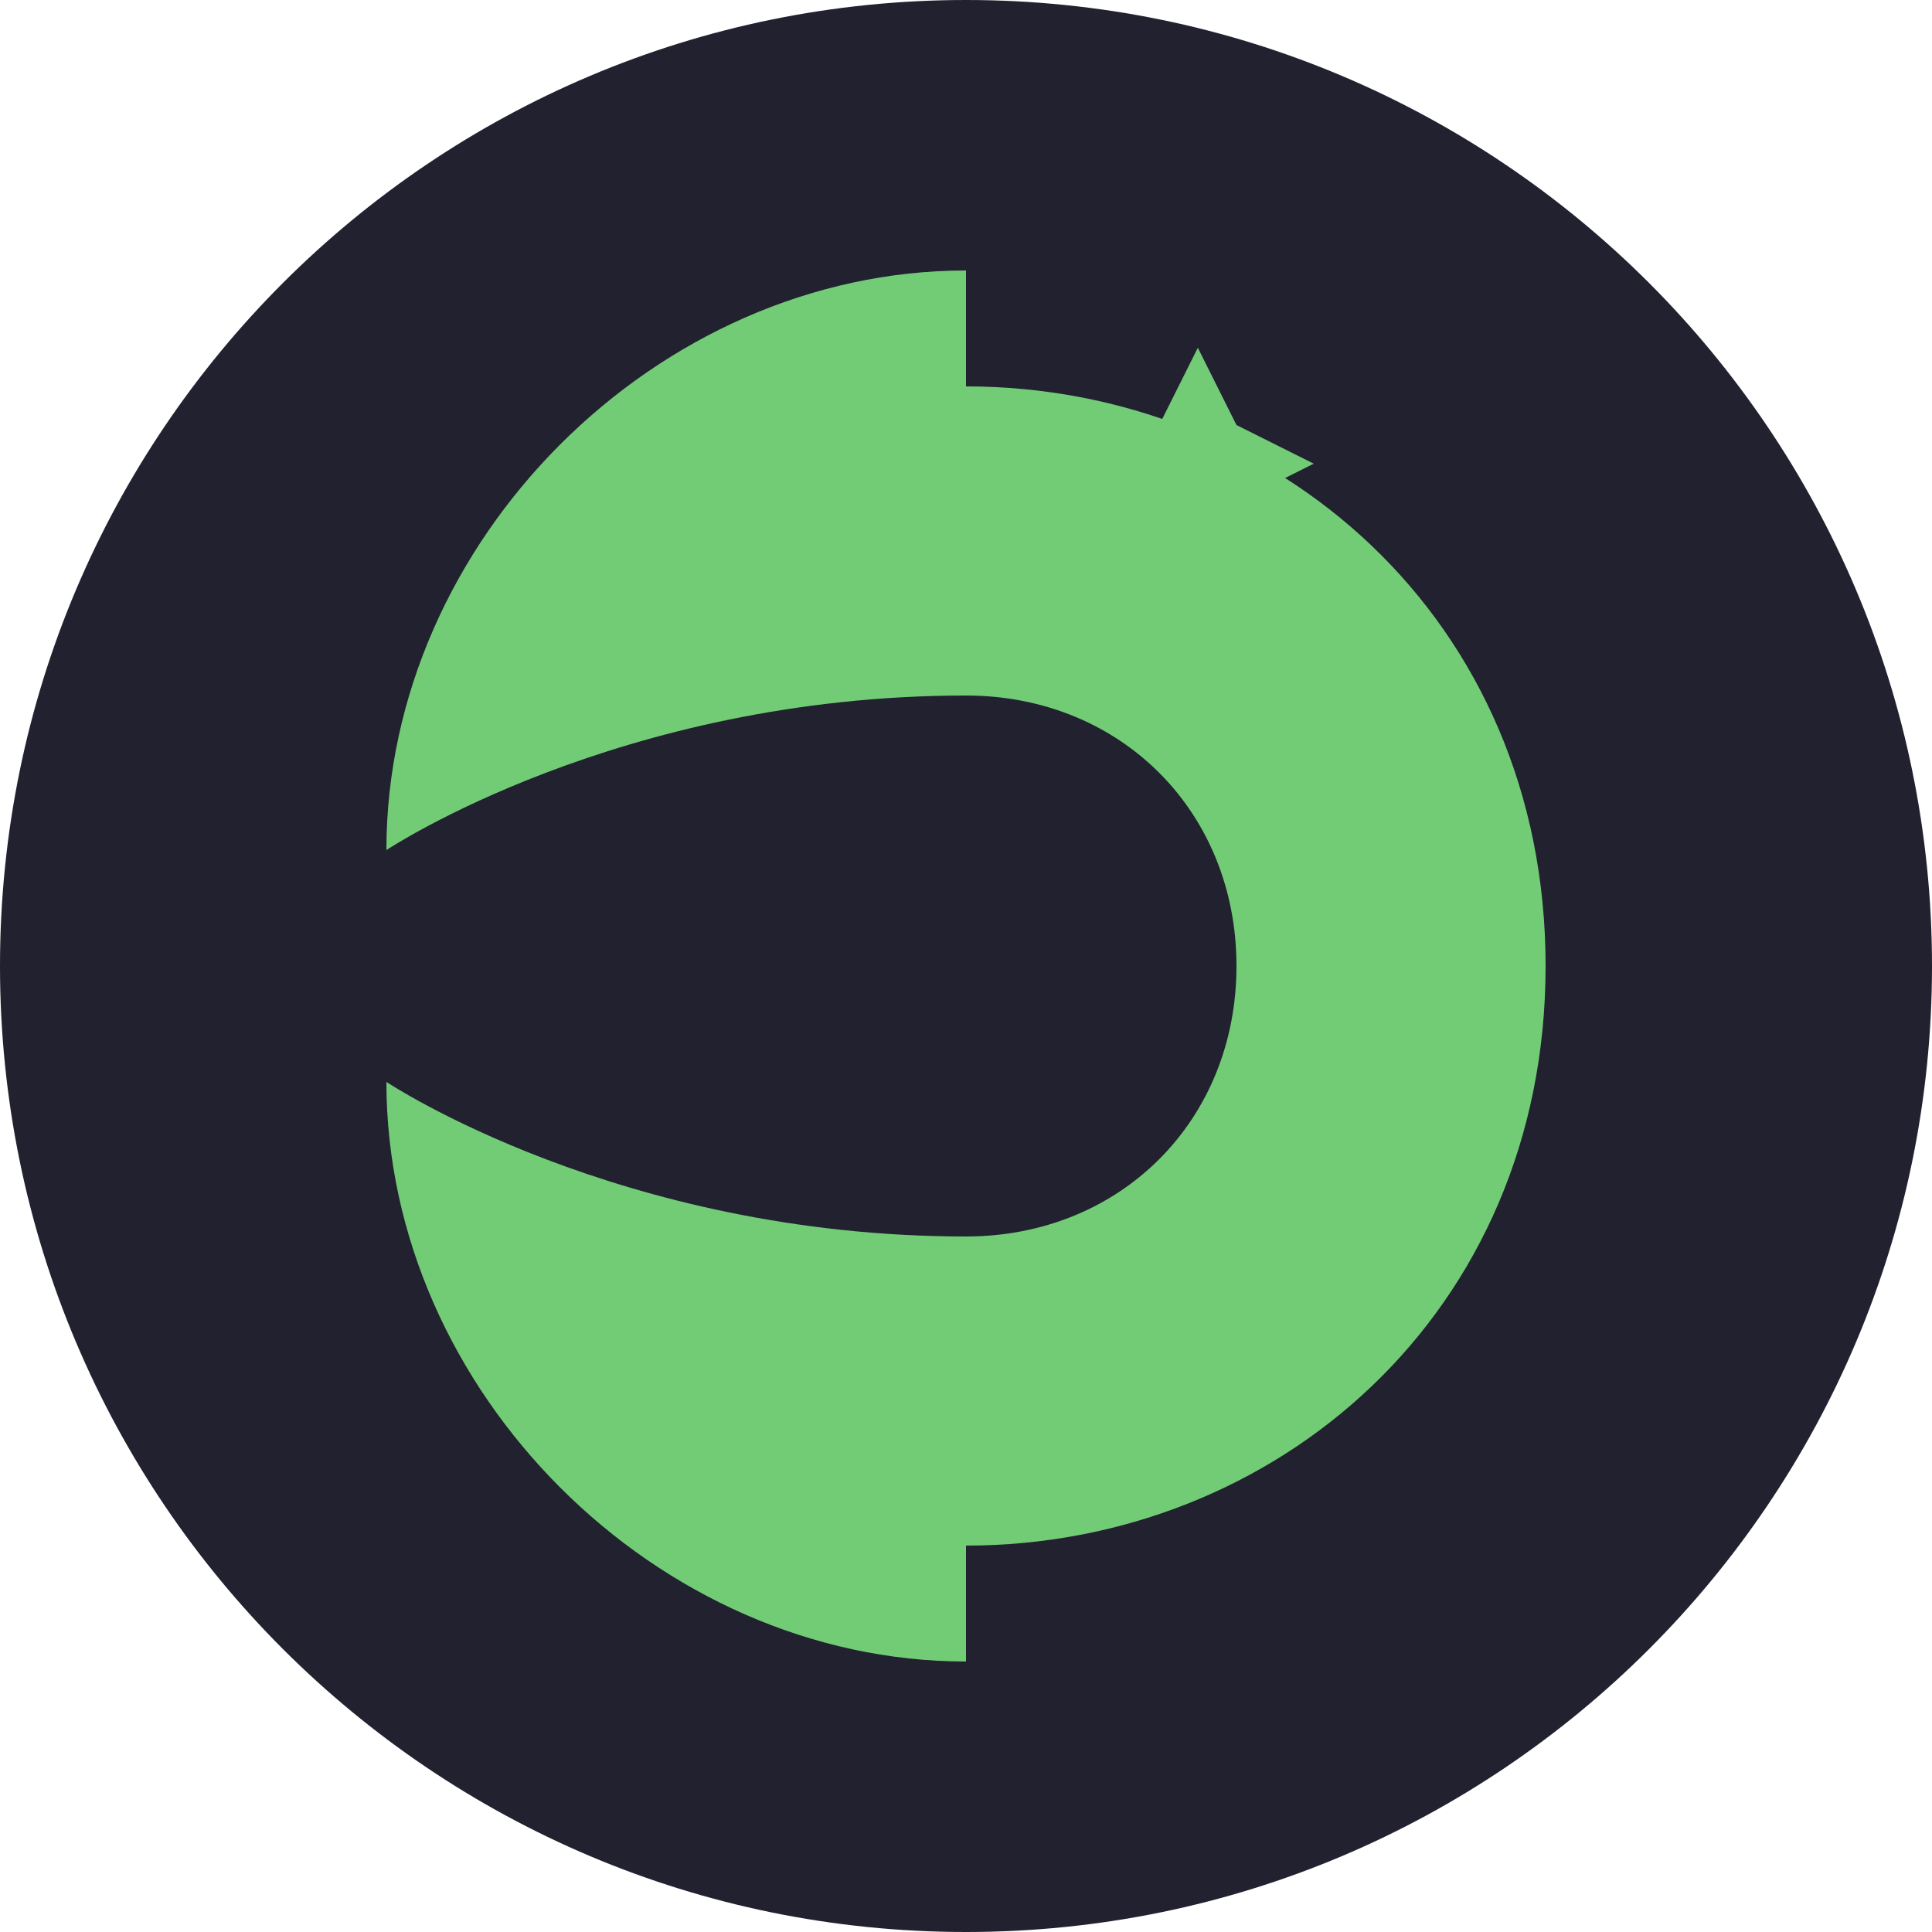
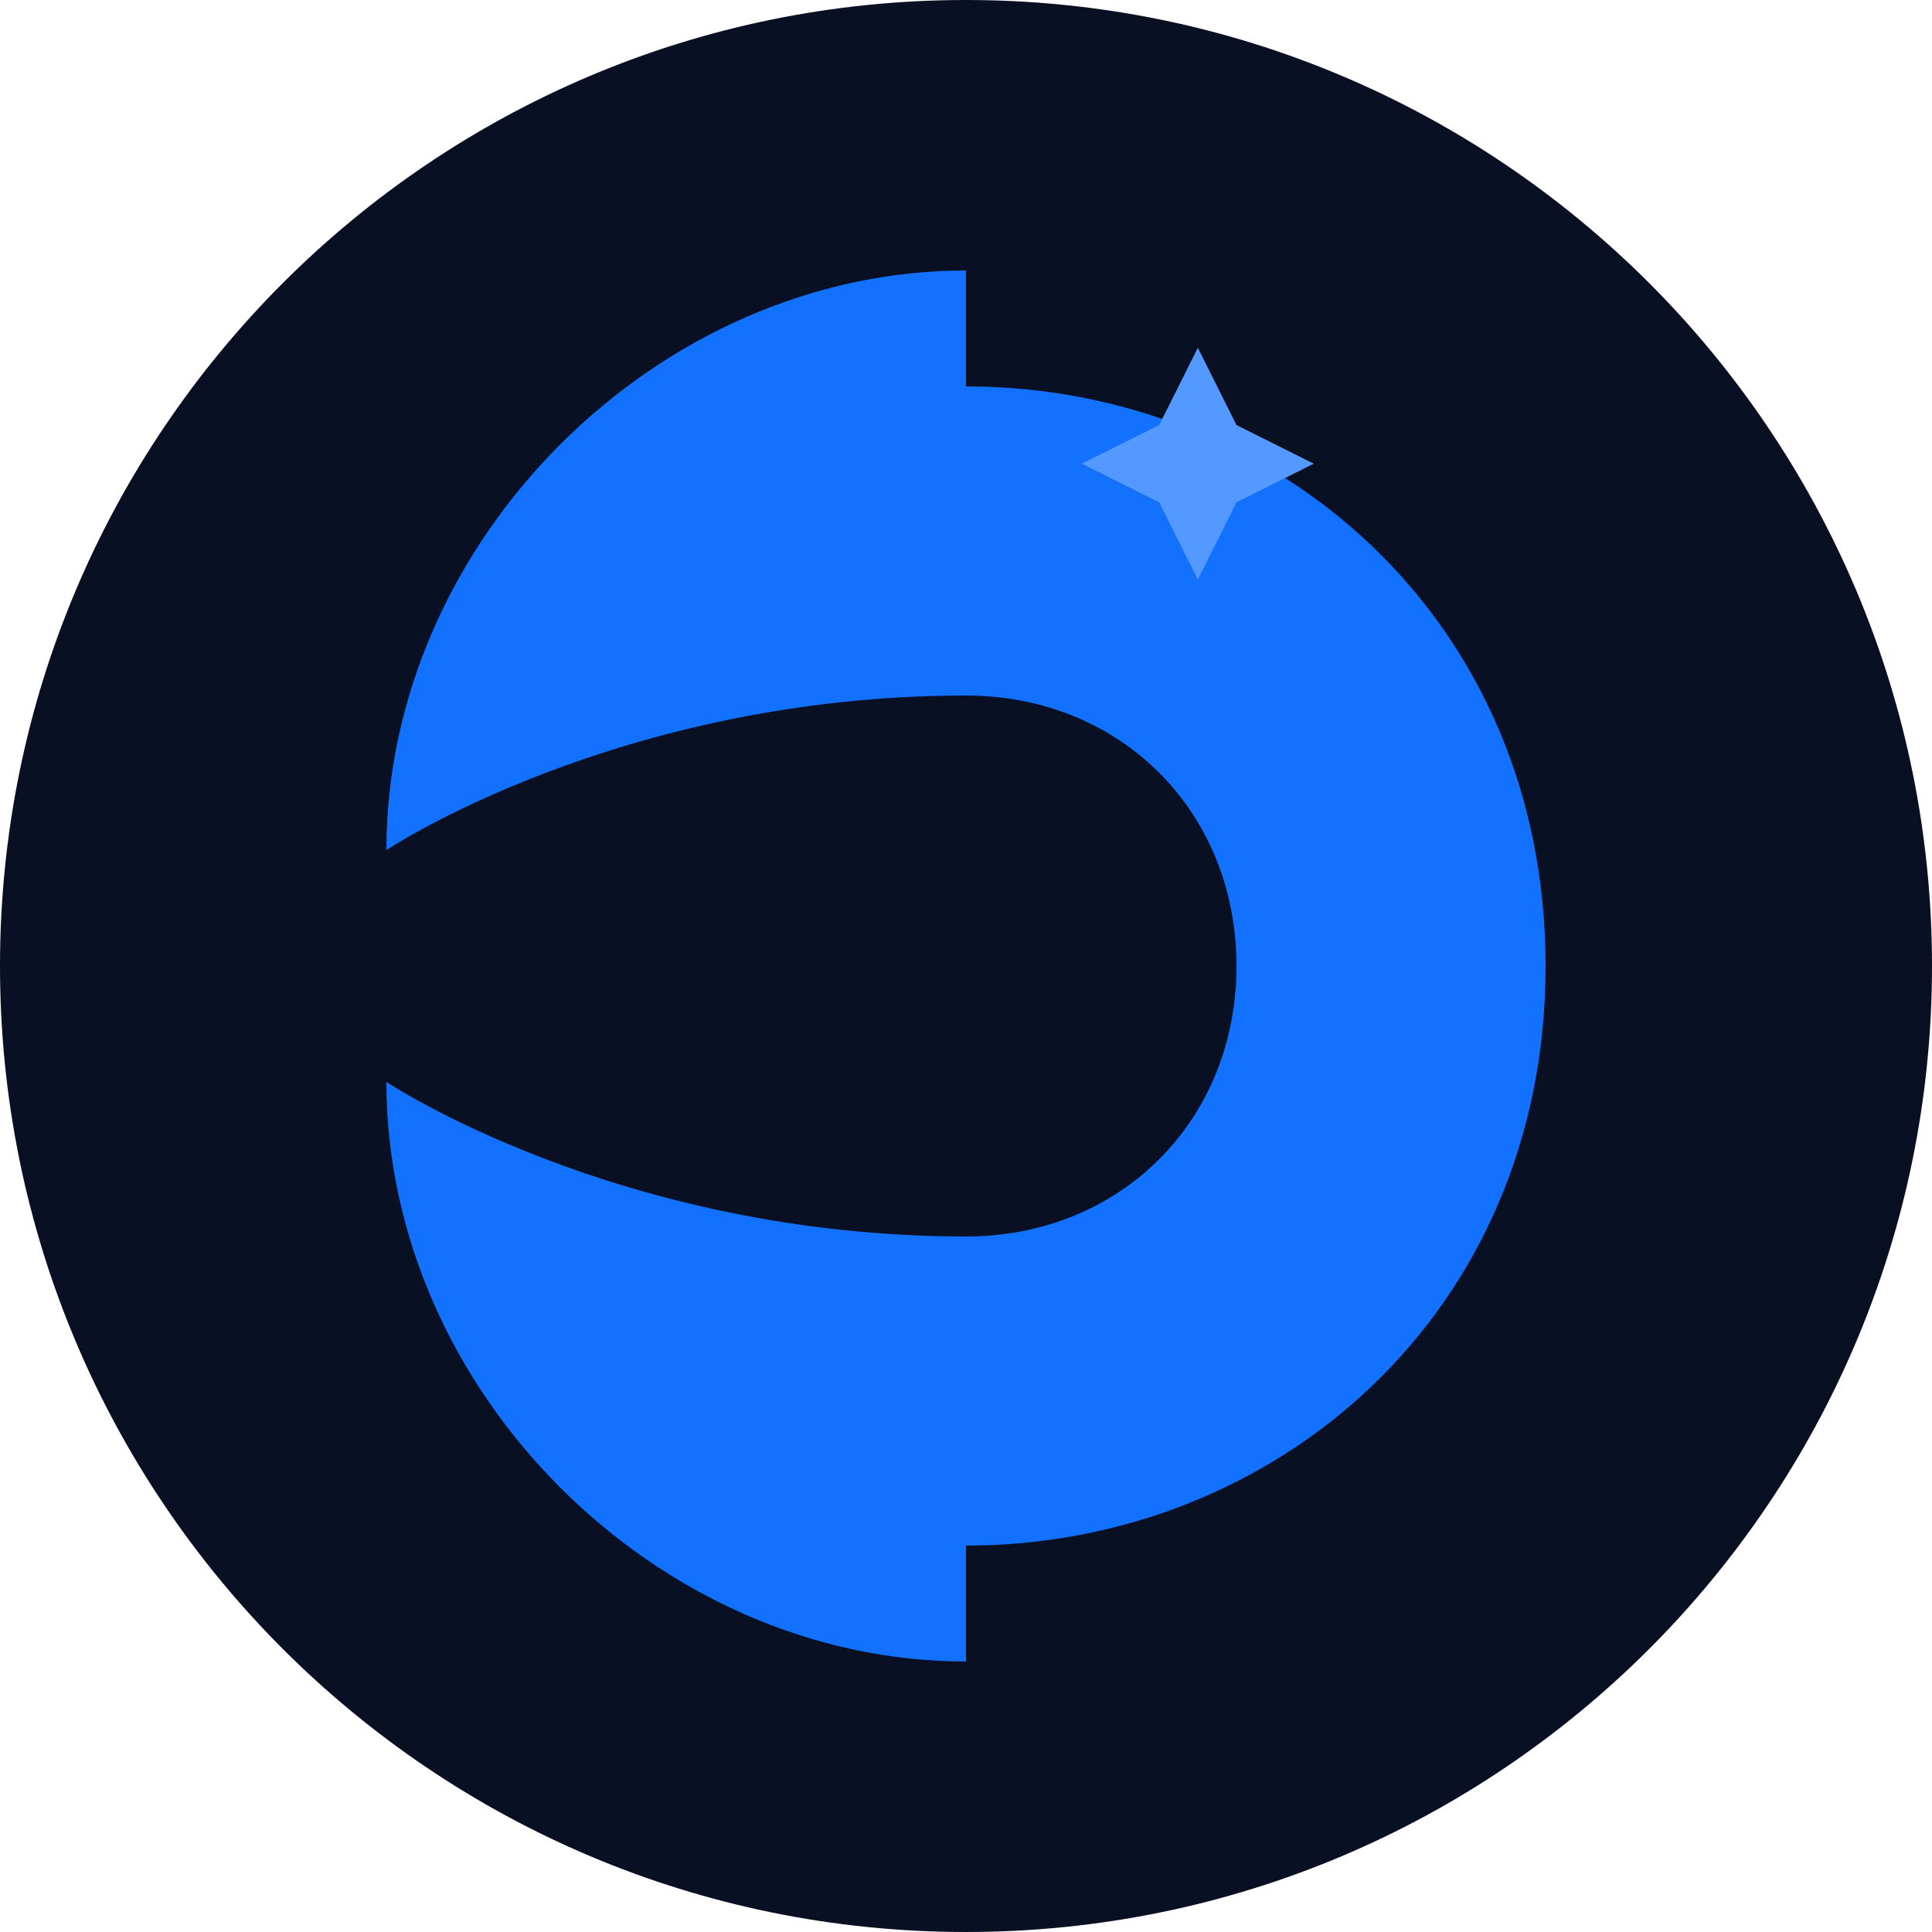
<svg xmlns="http://www.w3.org/2000/svg" viewBox="0 0 100 100">
-   <circle cx="50" cy="50" r="50" fill="#212130" />
-   <path d="M50 14 C34 14 20 28 20 44 C20 44 32 36 50 36 Z" fill="#72CC76" />
-   <path d="M50 86 C34 86 20 72 20 56 C20 56 32 64 50 64 Z" fill="#72CC76" />
-   <path d="M80 50 C80 32 66 20 50 20 L50 36 C58 36 64 42 64 50 C64 58 58 64 50 64 L50 80 C66 80 80 68 80 50 Z" fill="#72CC76" />
-   <path d="M60 22 L62 18 L64 22 L68 24 L64 26 L62 30 L60 26 L56 24 Z" fill="#72CC76" />
+   <circle cx="50" cy="50" r="50" fill="#0A1024" />
+   <path d="M50 14 C34 14 20 28 20 44 C20 44 32 36 50 36 Z" fill="#1271FF" />
+   <path d="M50 86 C34 86 20 72 20 56 C20 56 32 64 50 64 Z" fill="#1271FF" />
+   <path d="M80 50 C80 32 66 20 50 20 L50 36 C58 36 64 42 64 50 C64 58 58 64 50 64 L50 80 C66 80 80 68 80 50 Z" fill="#1271FF" />
+   <path d="M60 22 L62 18 L64 22 L68 24 L64 26 L62 30 L60 26 L56 24 Z" fill="#5499FF" />
</svg>
